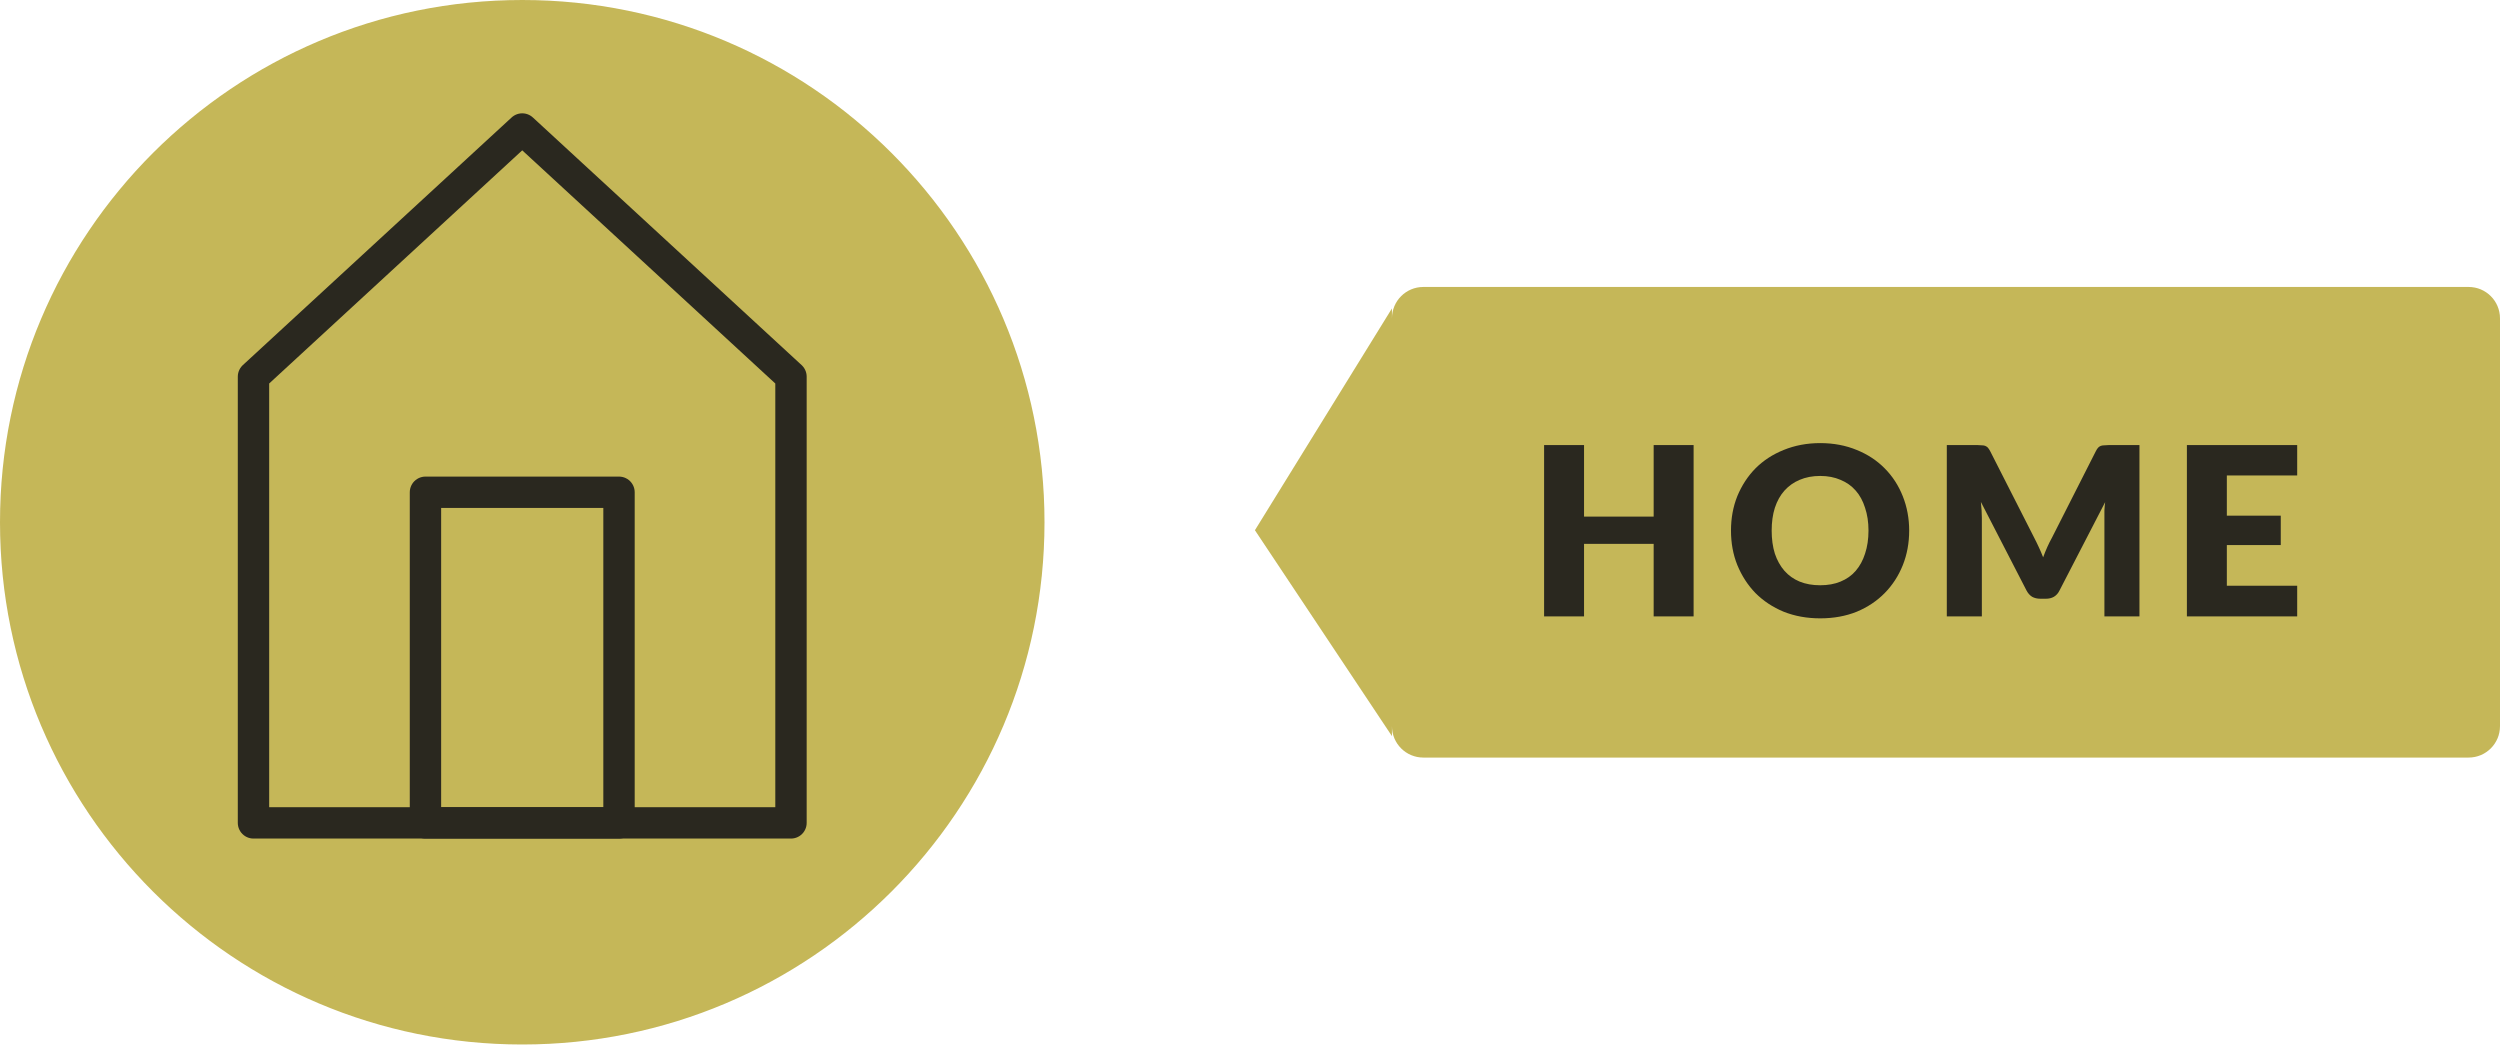
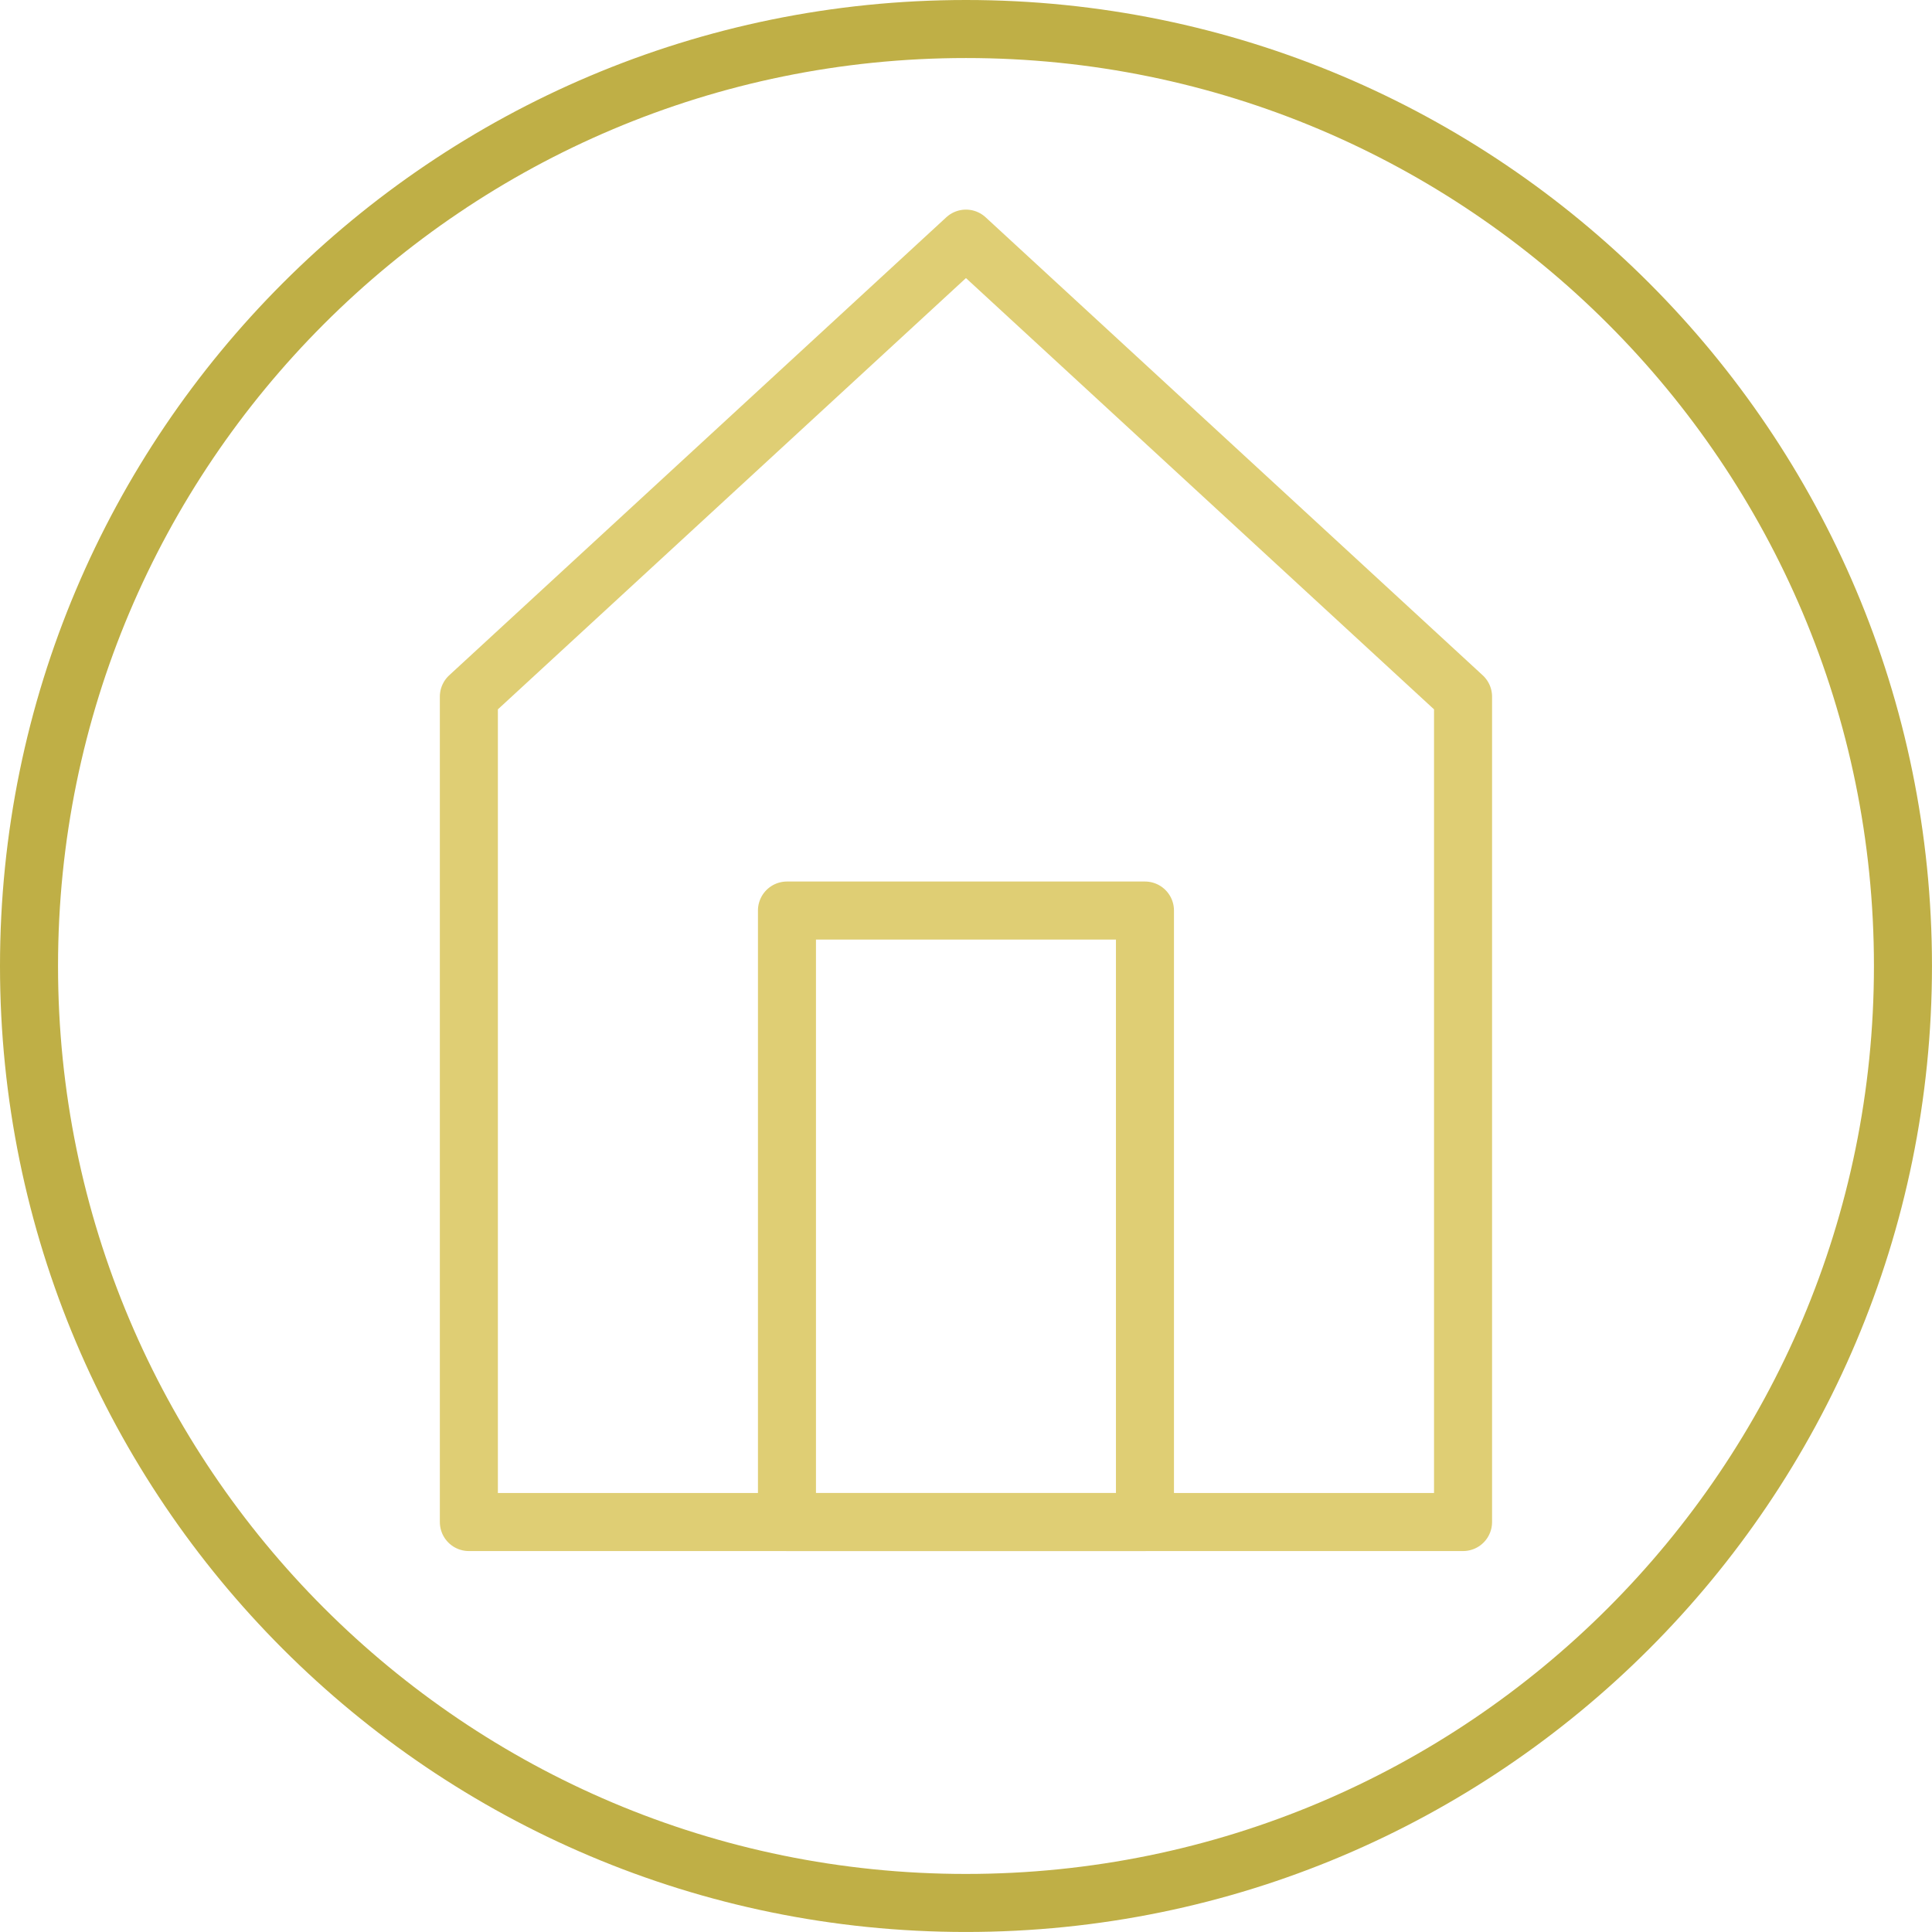
- <svg xmlns="http://www.w3.org/2000/svg" width="159.368" height="66.585" viewBox="0 0 159.368 66.585">
-   <g id="Home" transform="translate(1 1)" opacity="0.901">
-     <g id="home_icon" data-name="home icon">
-       <g id="Group_30" data-name="Group 30">
-         <path id="Path_40" data-name="Path 40" d="M266.285,152.236a32.292,32.292,0,1,1-32.293,32.293A32.293,32.293,0,0,1,266.285,152.236Z" transform="translate(-233.992 -152.236)" fill="#bfaf46" stroke="#bfaf46" stroke-linecap="round" stroke-linejoin="round" stroke-width="2" />
-         <g id="Group_22" data-name="Group 22" transform="translate(15.159 7.224)" opacity="0.902">
-           <rect id="Rectangle_4" data-name="Rectangle 4" width="12.338" height="21.075" transform="translate(10.963 23.157)" fill="none" stroke="#000" stroke-linecap="round" stroke-linejoin="round" stroke-width="2" />
-           <path id="Path_39" data-name="Path 39" d="M277.41,164.761l-17.132,15.785v28.447h34.264V180.546Z" transform="translate(-260.278 -164.761)" fill="none" stroke="#000" stroke-linecap="round" stroke-linejoin="round" stroke-width="2" />
-         </g>
+ <svg xmlns="http://www.w3.org/2000/svg" width="66.584" height="66.585" viewBox="0 0 66.584 66.585">
+   <g id="home_icon" data-name="home icon" transform="translate(1 1)">
+     <g id="Group_30" data-name="Group 30">
+       <path id="Path_40" data-name="Path 40" d="M266.285,152.236a32.292,32.292,0,1,1-32.293,32.293A32.293,32.293,0,0,1,266.285,152.236Z" transform="translate(-233.992 -152.236)" fill="none" stroke="#bfaf46" stroke-linecap="round" stroke-linejoin="round" stroke-width="2" />
+       <g id="Group_22" data-name="Group 22" transform="translate(15.159 7.224)" opacity="0.902">
+         <rect id="Rectangle_4" data-name="Rectangle 4" width="12.338" height="21.075" transform="translate(10.963 23.157)" fill="none" stroke="#dbc965" stroke-linecap="round" stroke-linejoin="round" stroke-width="2" />
+         <path id="Path_39" data-name="Path 39" d="M277.41,164.761l-17.132,15.785v28.447h34.264V180.546Z" transform="translate(-260.278 -164.761)" fill="none" stroke="#dbc965" stroke-linecap="round" stroke-linejoin="round" stroke-width="2" />
      </g>
-     </g>
-     <g id="home_arrow" data-name="home arrow" transform="translate(-76.738 -507.707)">
-       <path id="arrow" d="M-6145.265,30a2,2,0,0,1-2-2V2a2,2,0,0,1,2-2h66.635a2,2,0,0,1,2,2V28a2,2,0,0,1-2,2ZM-6156,15.507l8.735-14.139V28.633Z" transform="translate(6311.736 525)" fill="#bfaf46" />
-       <text id="Home-2" data-name="Home" transform="translate(173.107 531)" font-size="15" font-family="Lato-Black, Lato Black" font-weight="800" letter-spacing="0.06em" opacity="0.901">
-         <tspan x="0" y="15">HOME</tspan>
-       </text>
    </g>
  </g>
</svg>
